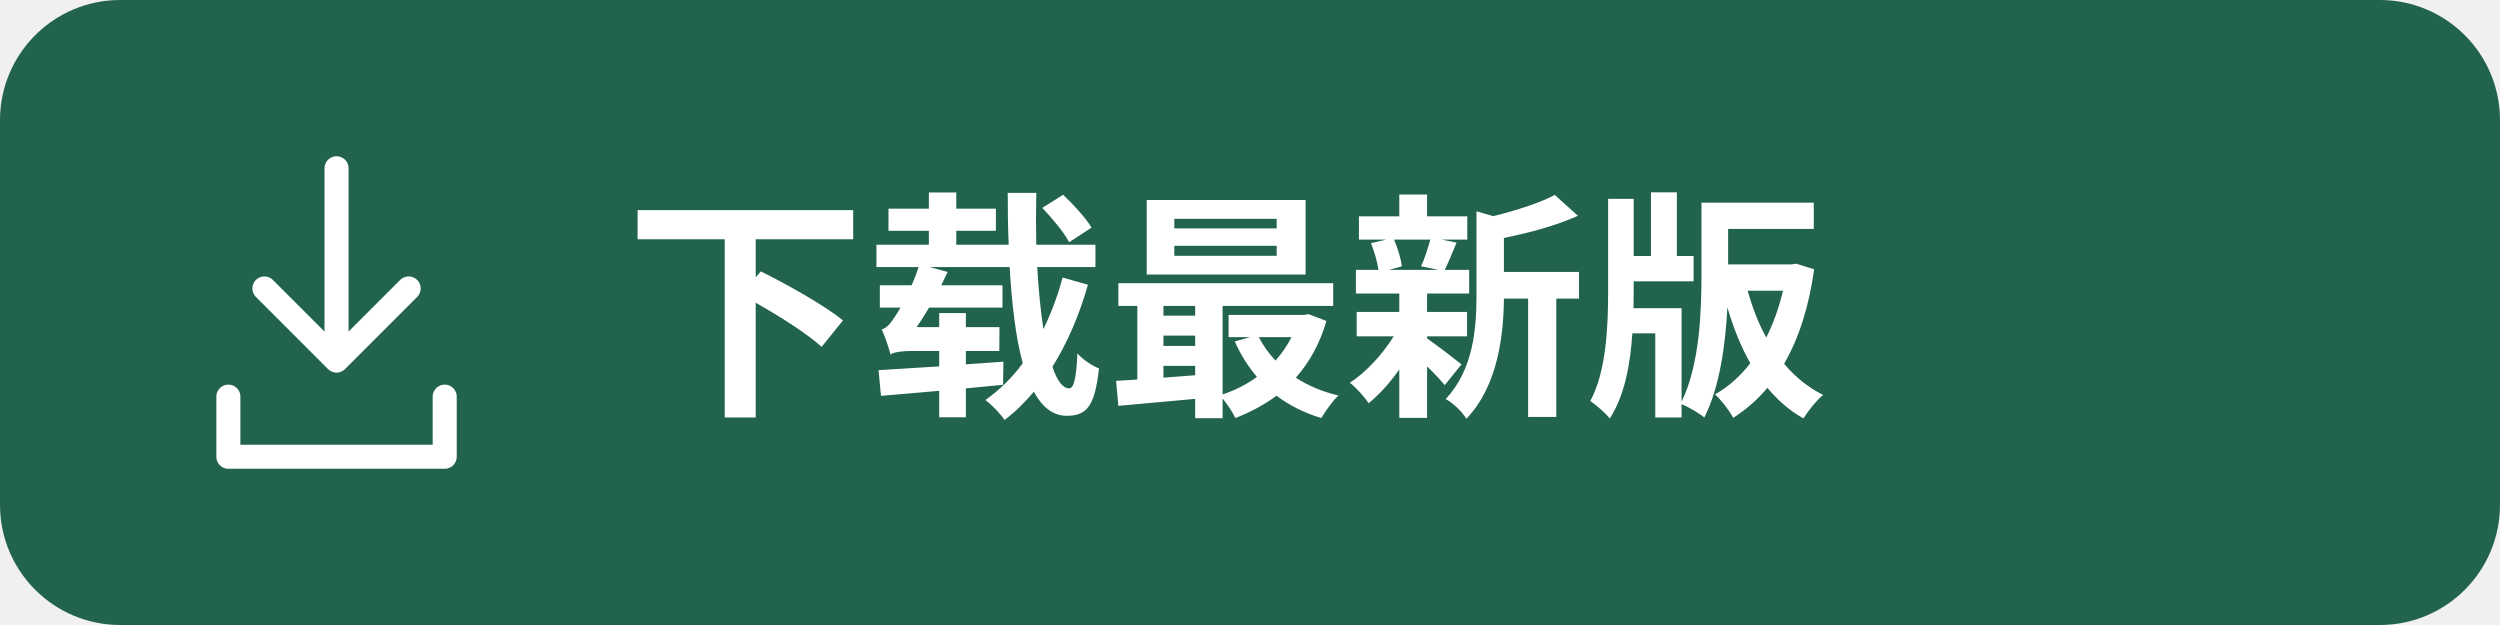
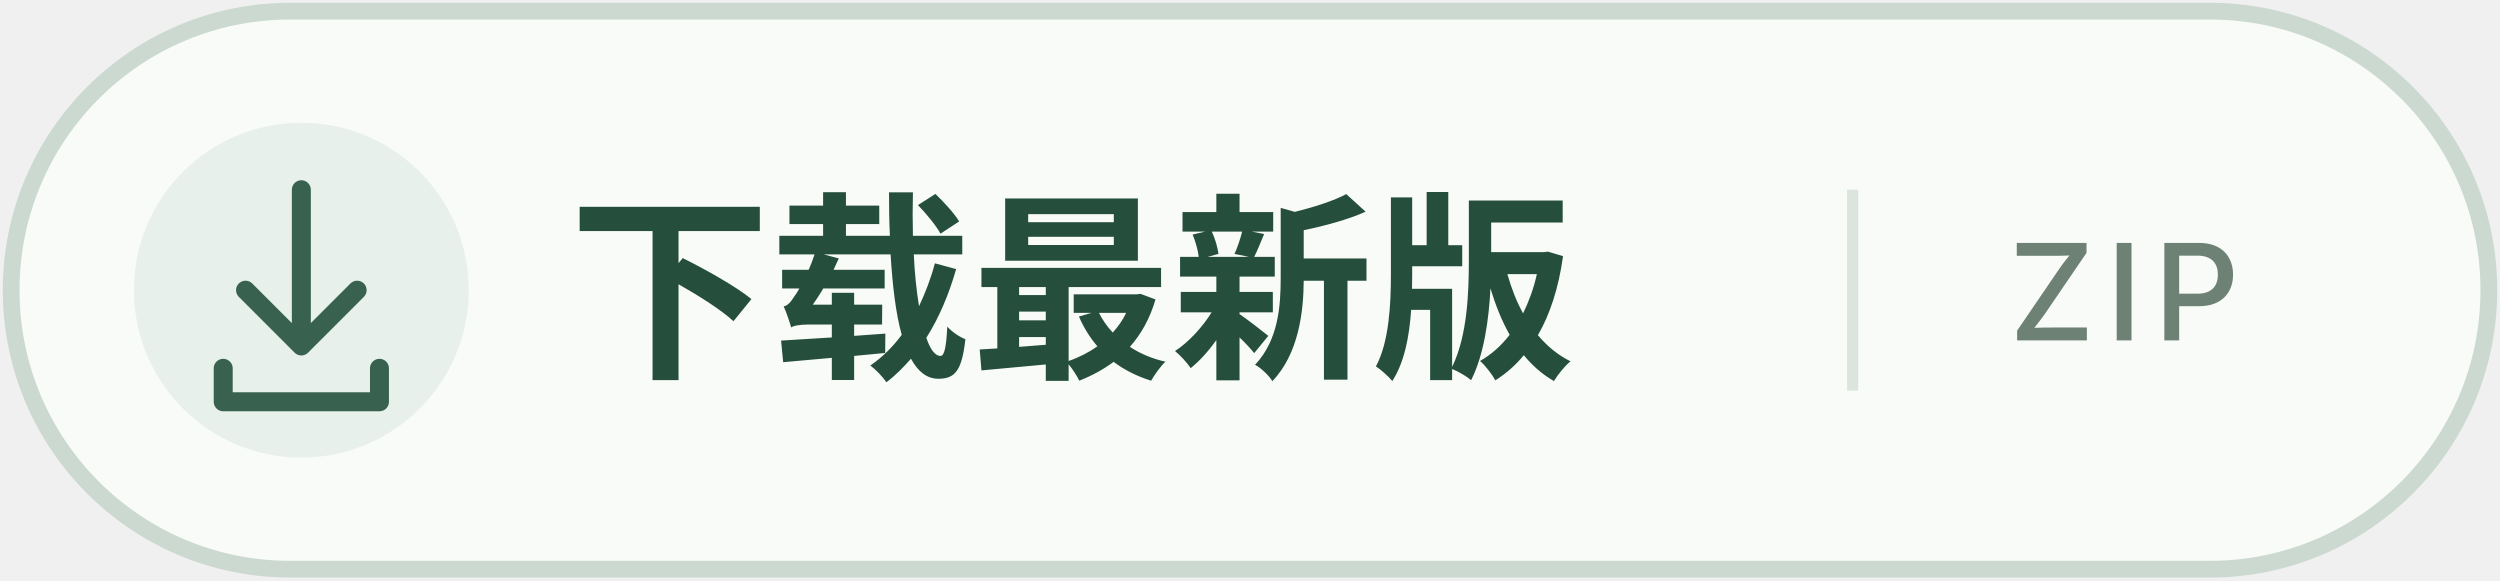
- <svg xmlns="http://www.w3.org/2000/svg" width="208" height="52" viewBox="0 0 208 52" role="img" aria-labelledby="title">
-   <rect width="208" height="52" rx="10" fill="#21634e" />
-   <g fill="none" stroke="#fff" stroke-width="2" stroke-linecap="round" stroke-linejoin="round">
-     <path d="M28 14v16m-6-6 6 6 6-6M19 33v5h18v-5" />
+ <svg xmlns="http://www.w3.org/2000/svg" width="224" height="52" viewBox="0 0 224 52" role="img" aria-labelledby="title">
+   <rect x="1" y="1" width="222" height="50" rx="25" fill="#f9fbf9" stroke="#cbd9d1" stroke-width="1.5" />
+   <circle cx="27" cy="26" r="15" fill="#e8f0eb" />
+   <g fill="none" stroke="#38624f" stroke-width="1.7" stroke-linecap="round" stroke-linejoin="round">
+     <path d="M27 17v14m-5-5 5 5 5-5M20 33v3h14v-3" />
  </g>
-   <text x="52" y="33" fill="#fff" font-size="20" font-weight="600" font-family="-apple-system,BlinkMacSystemFont,'Segoe UI','PingFang SC','Microsoft YaHei',sans-serif">下载最新版</text>
+   <text x="51" y="32.5" fill="#254e3d" font-size="18" font-weight="600" font-family="-apple-system,BlinkMacSystemFont,'Segoe UI','PingFang SC','Microsoft YaHei',sans-serif">下载最新版</text>
+   <path d="M166 17v18" stroke="#dbe5de" />
+   <text x="180" y="30.5" fill="#6d8275" font-size="12" font-weight="500" letter-spacing="1" font-family="-apple-system,BlinkMacSystemFont,'Segoe UI',sans-serif">ZIP</text>
</svg>
